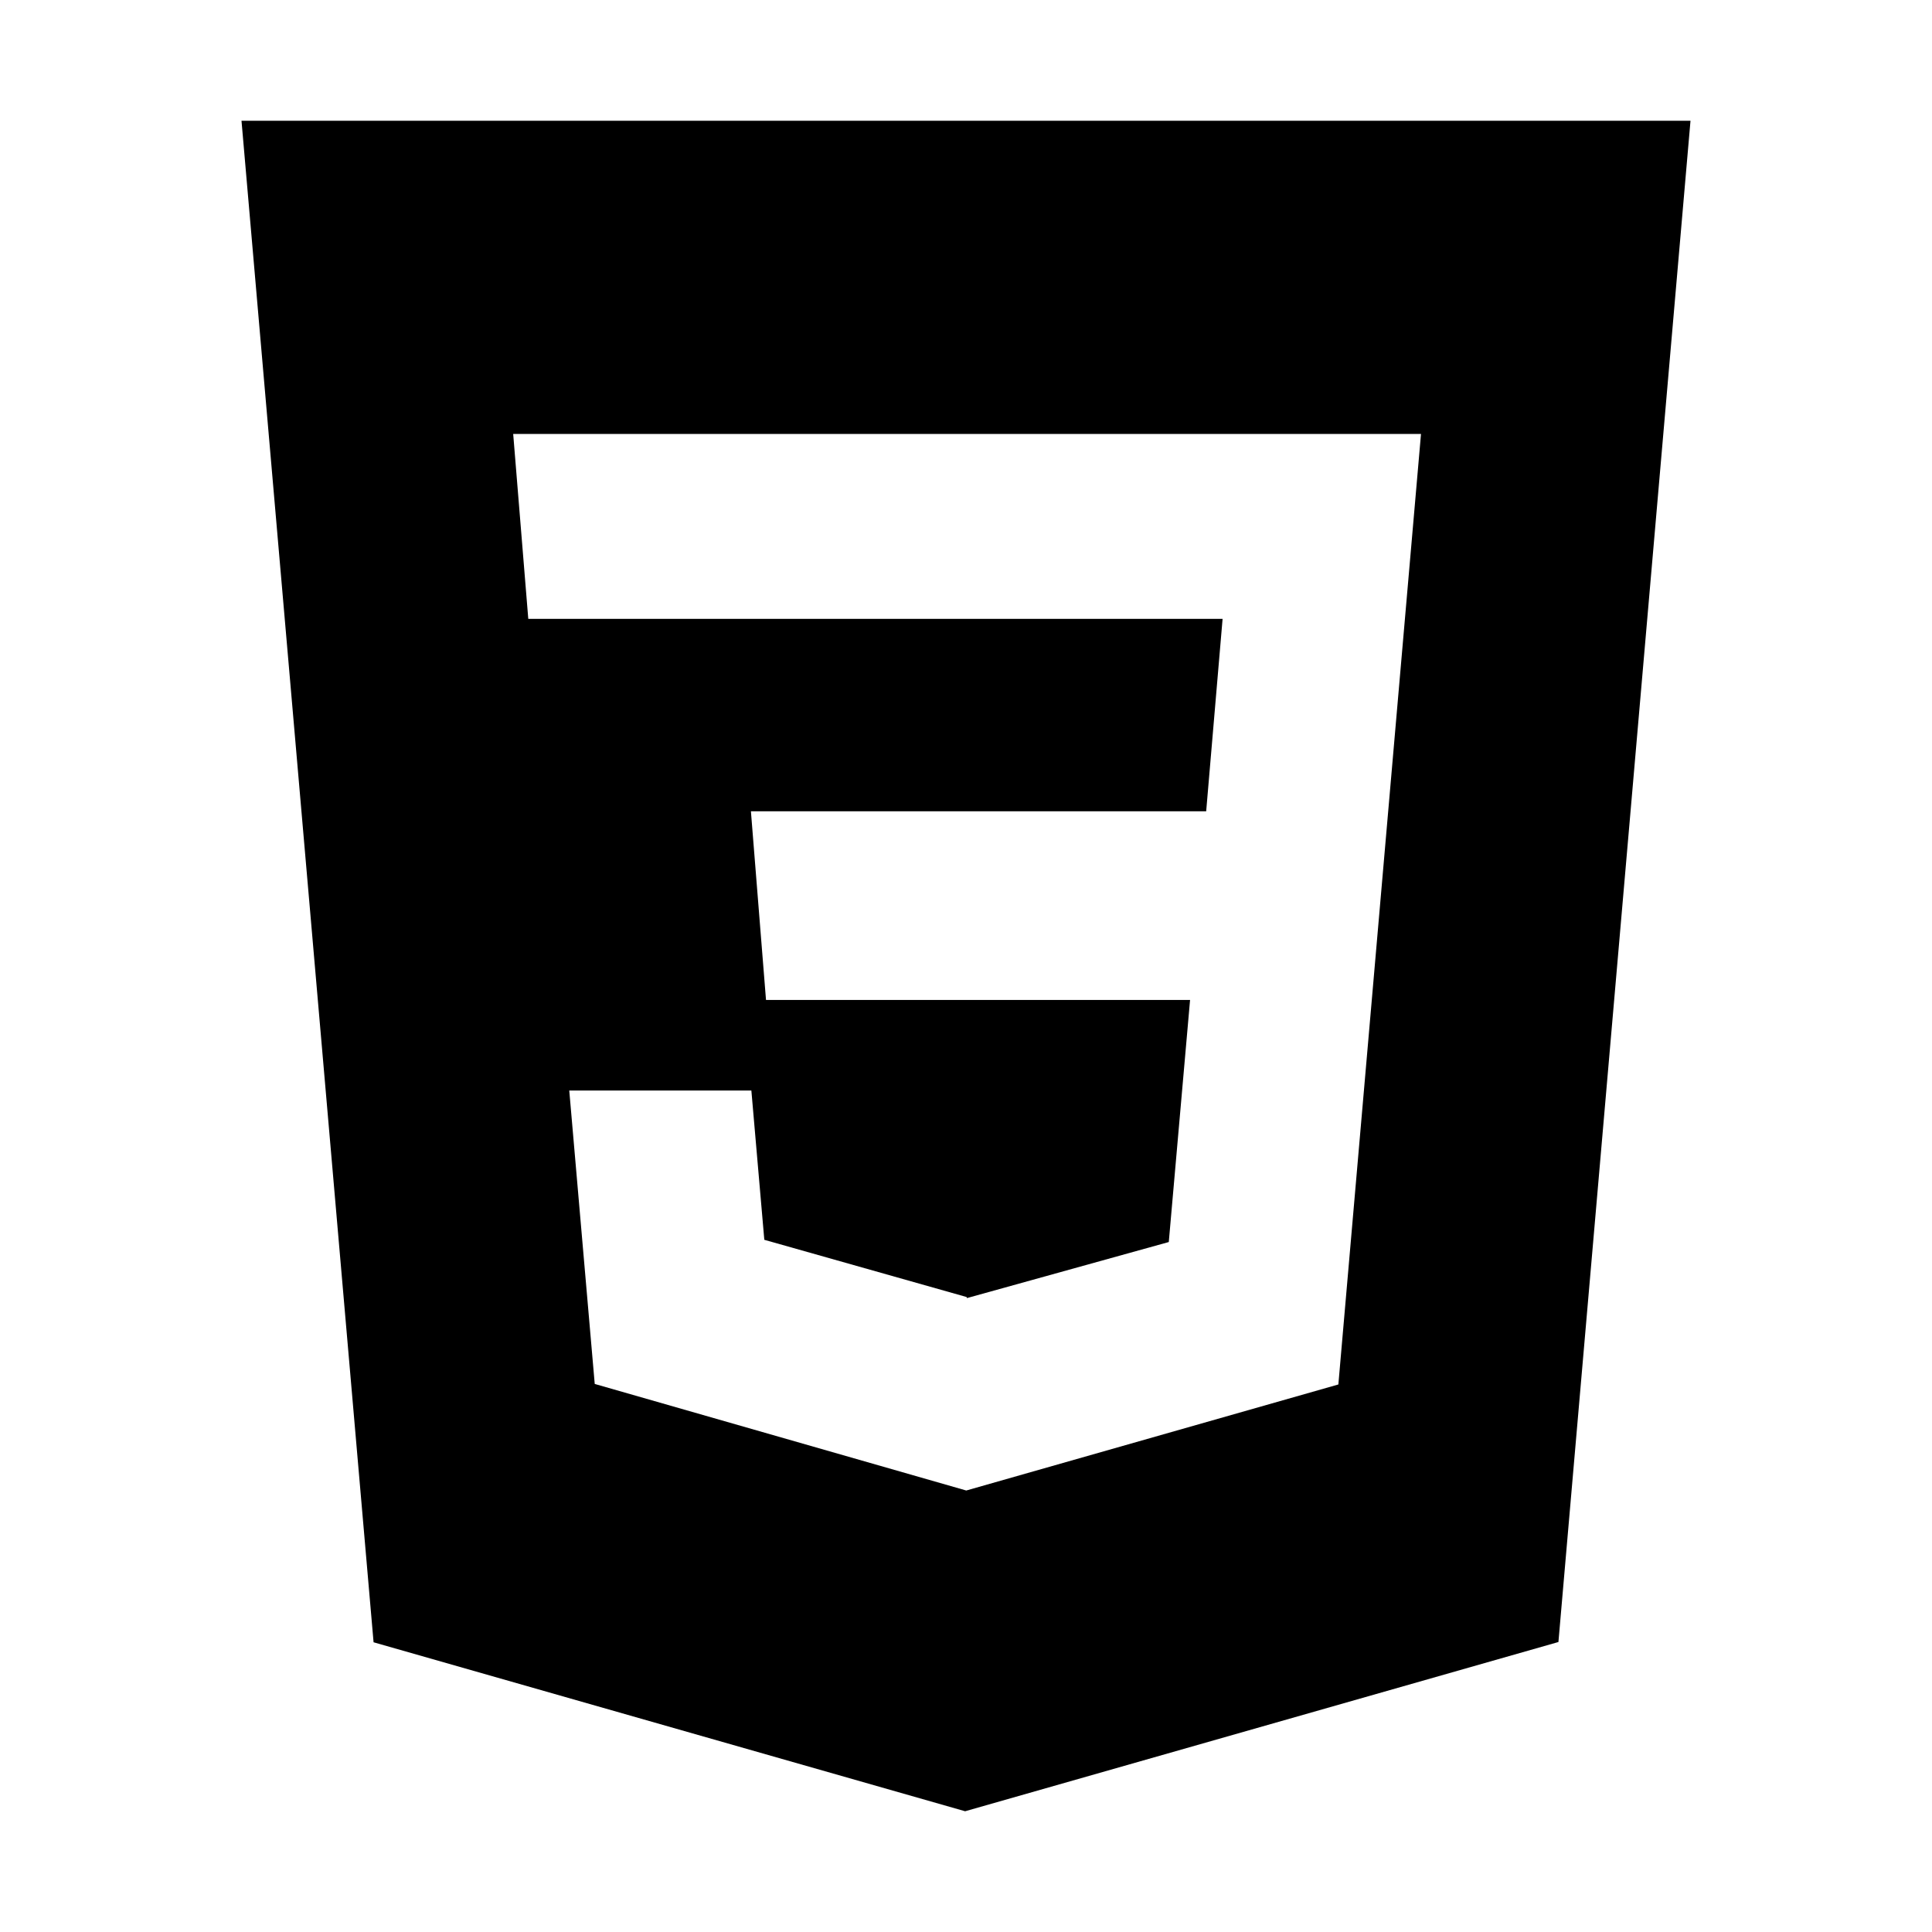
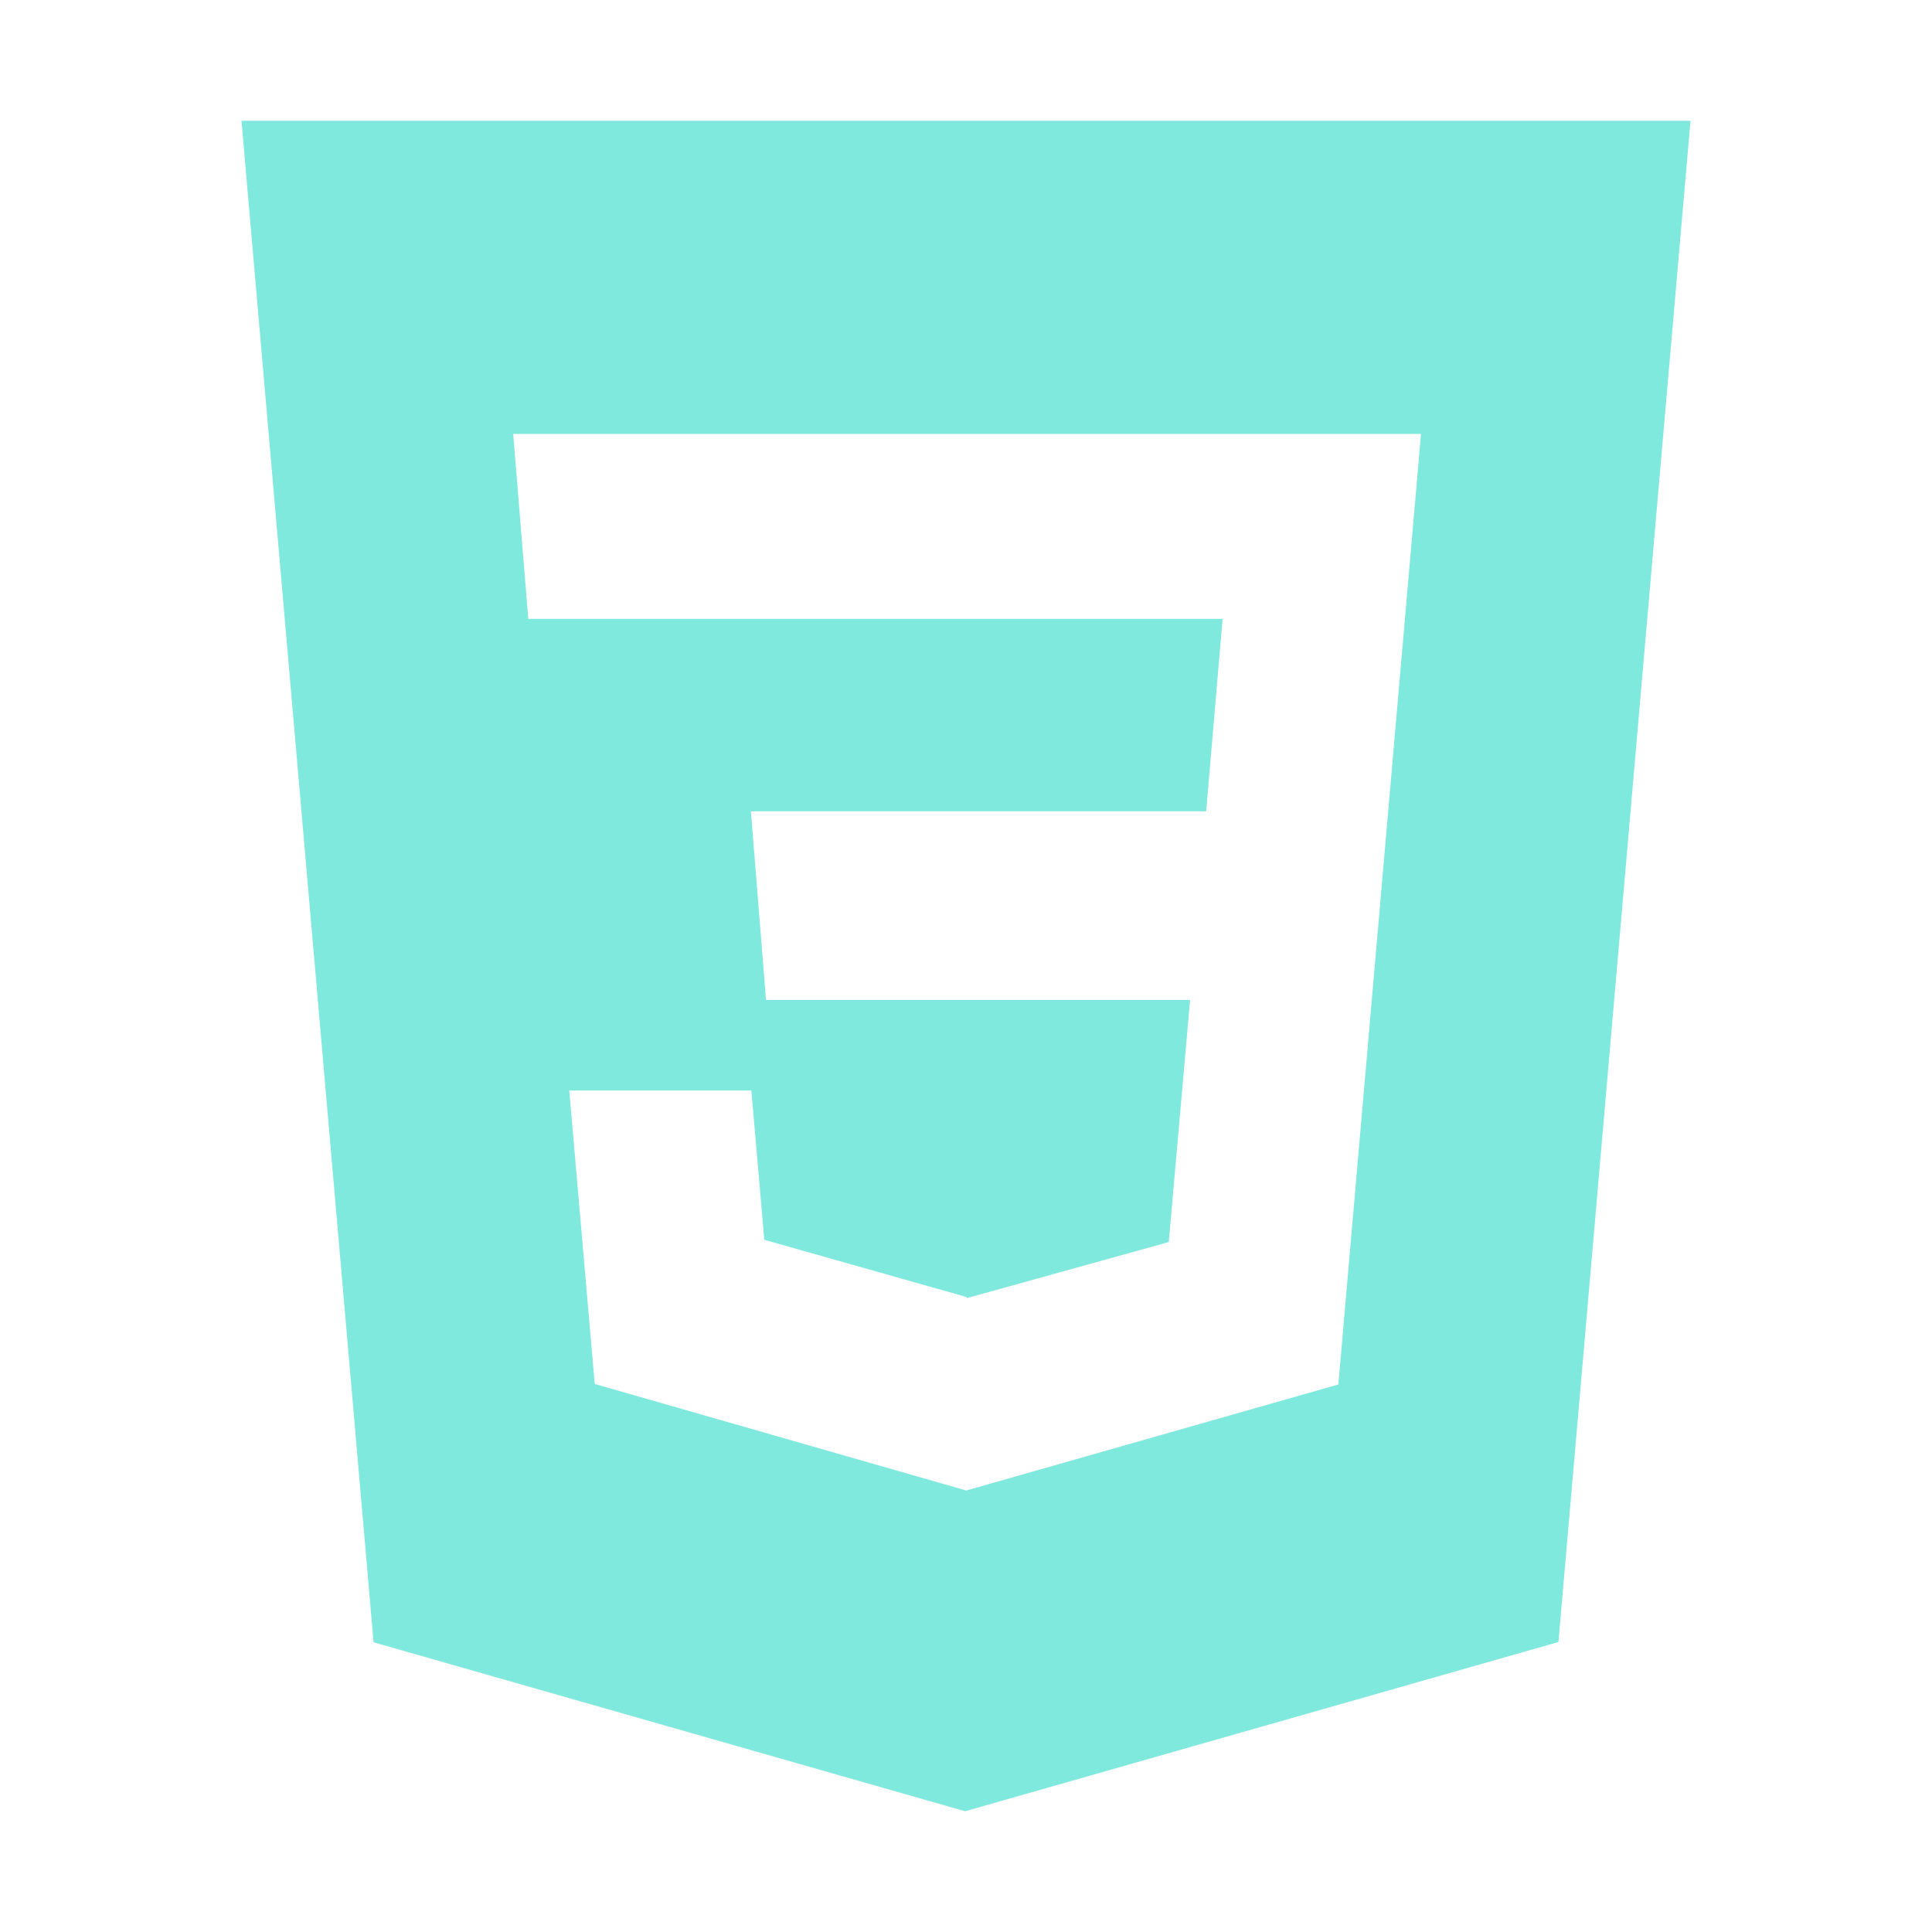
- <svg xmlns="http://www.w3.org/2000/svg" width="512" height="512" viewBox="0 0 512 512">
+ <svg xmlns="http://www.w3.org/2000/svg" width="512" height="512" viewBox="0 0 512 512" fill="#7FE9DE">
  <path d="M64,32,99,435.22,255.77,480,413,435.15,448,32ZM354.68,366.9,256.07,395l-98.46-28.24L150.86,289h48.26l3.43,39.56,53.59,15.16.13.28h0l53.47-14.85L315.38,265H203l-4-50H319.65L324,164H140l-4-49H376.58Z" />
</svg>
